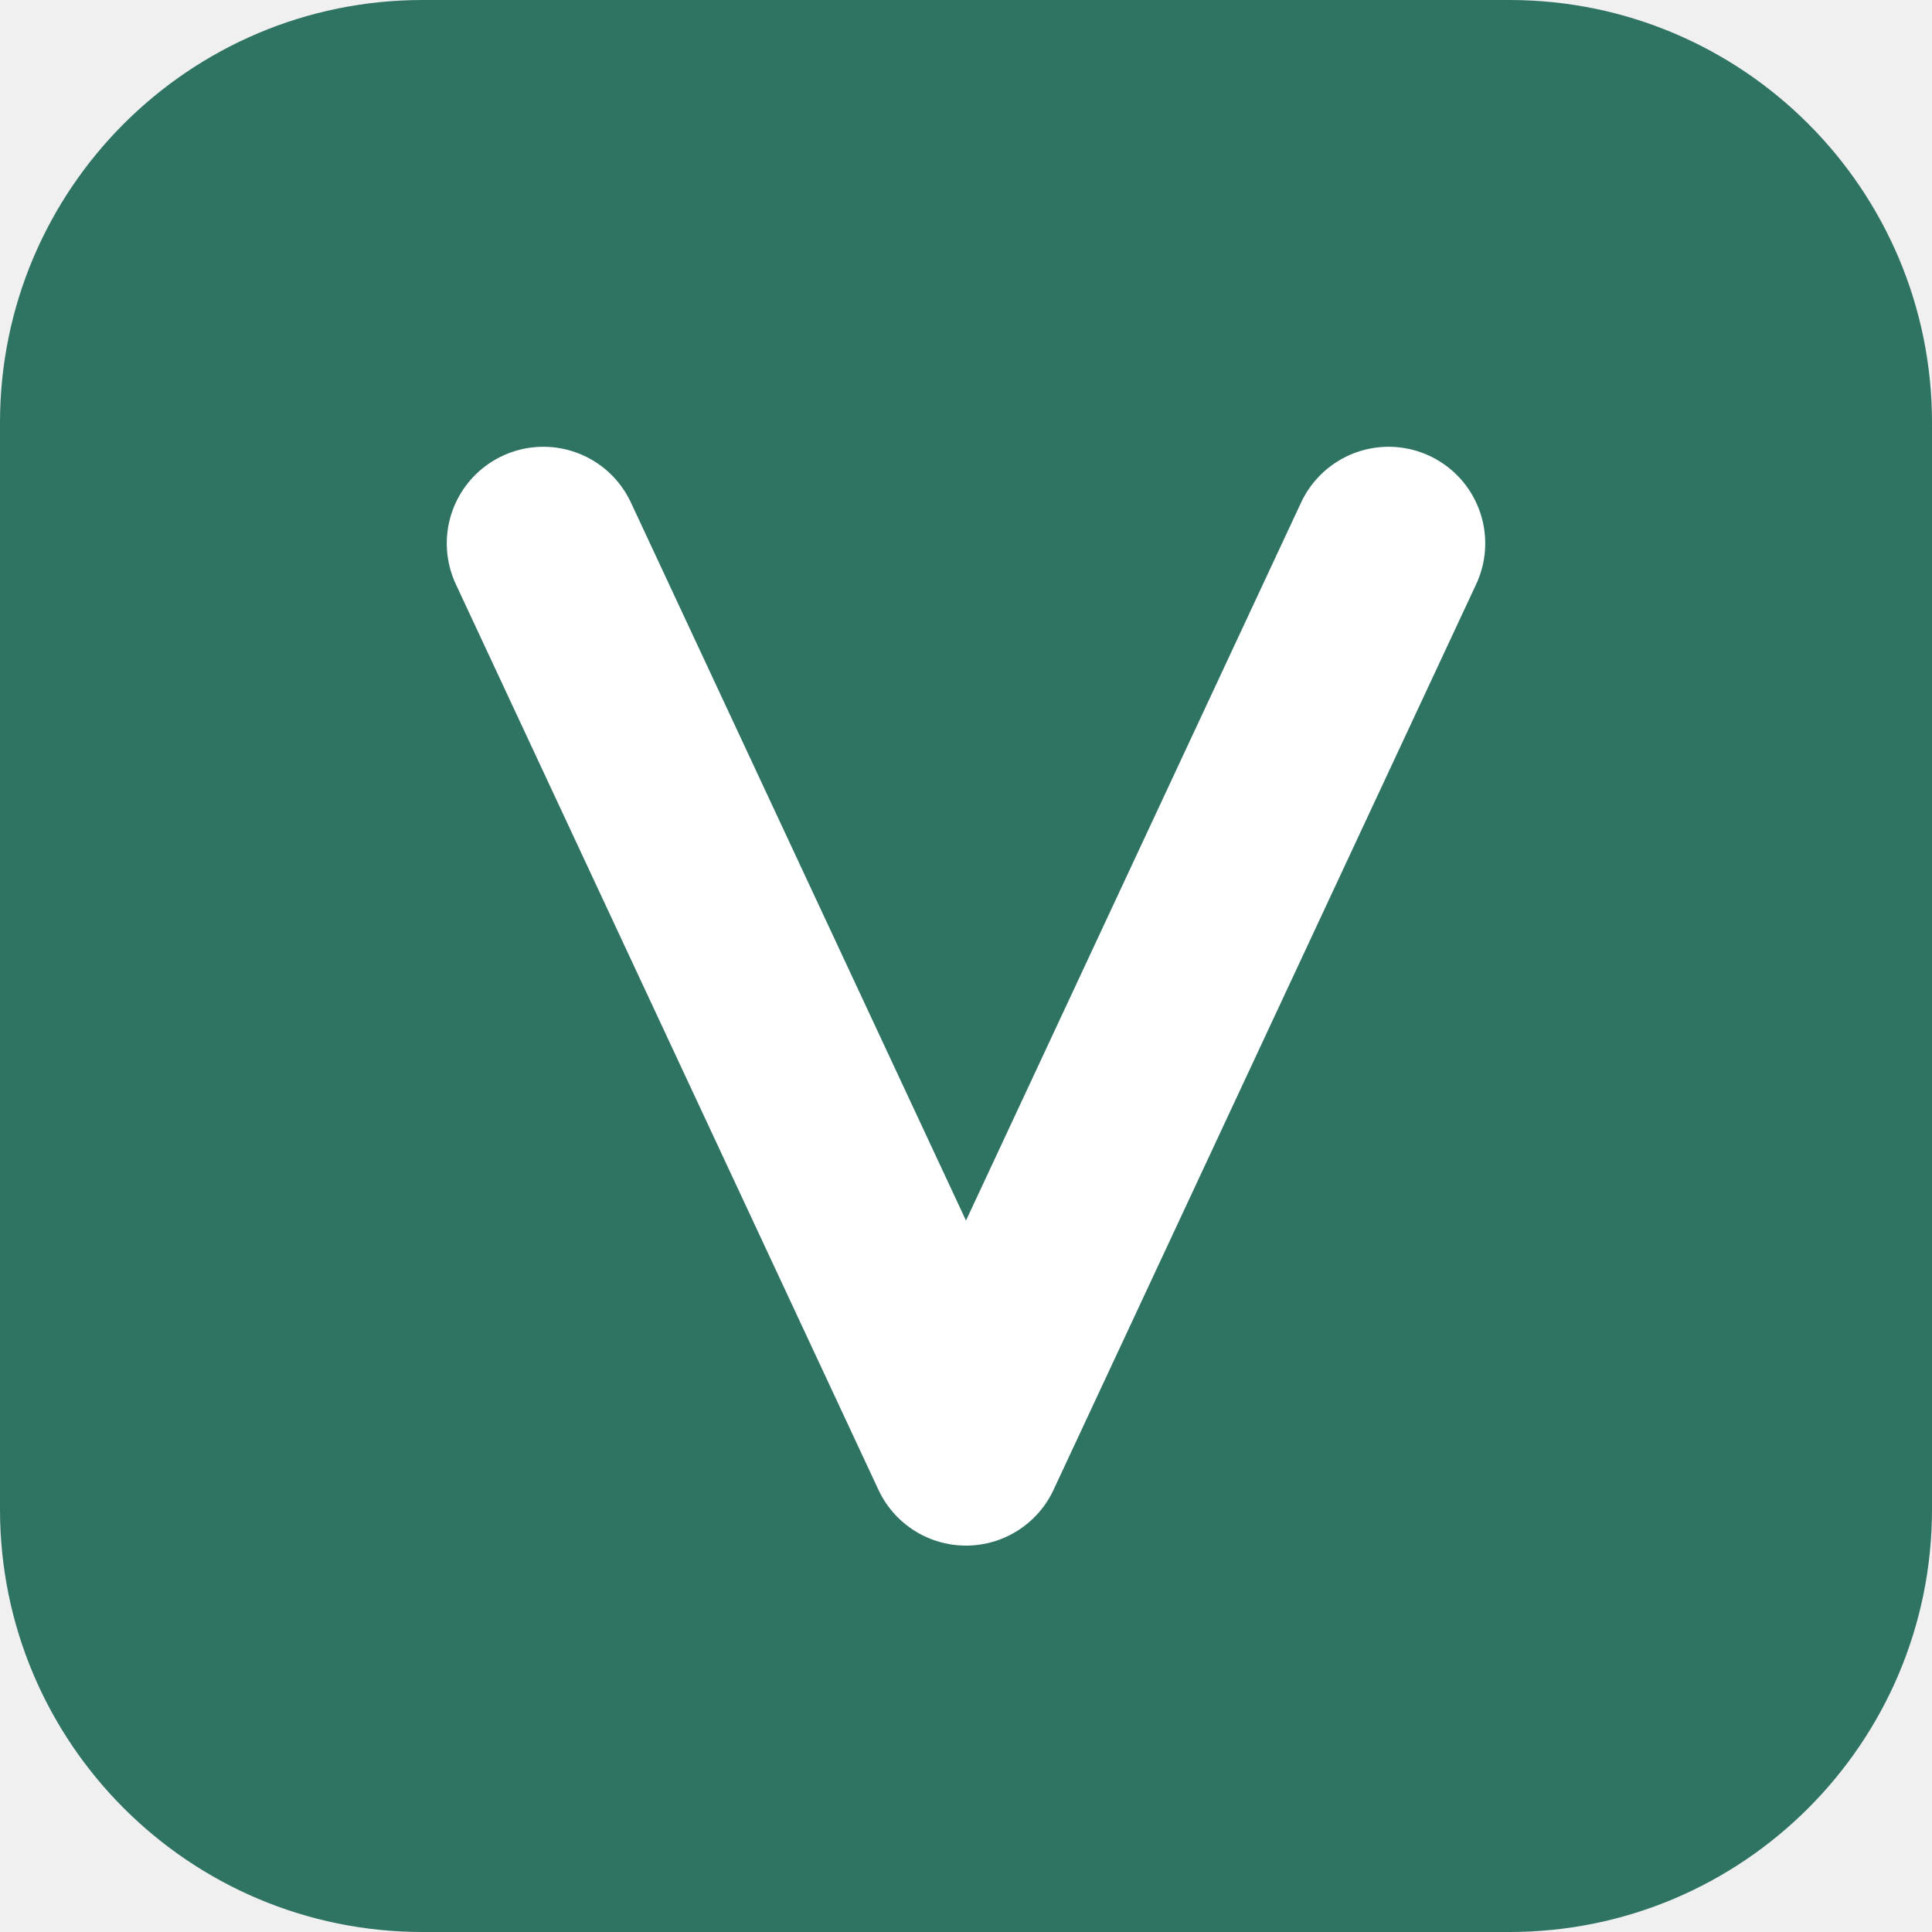
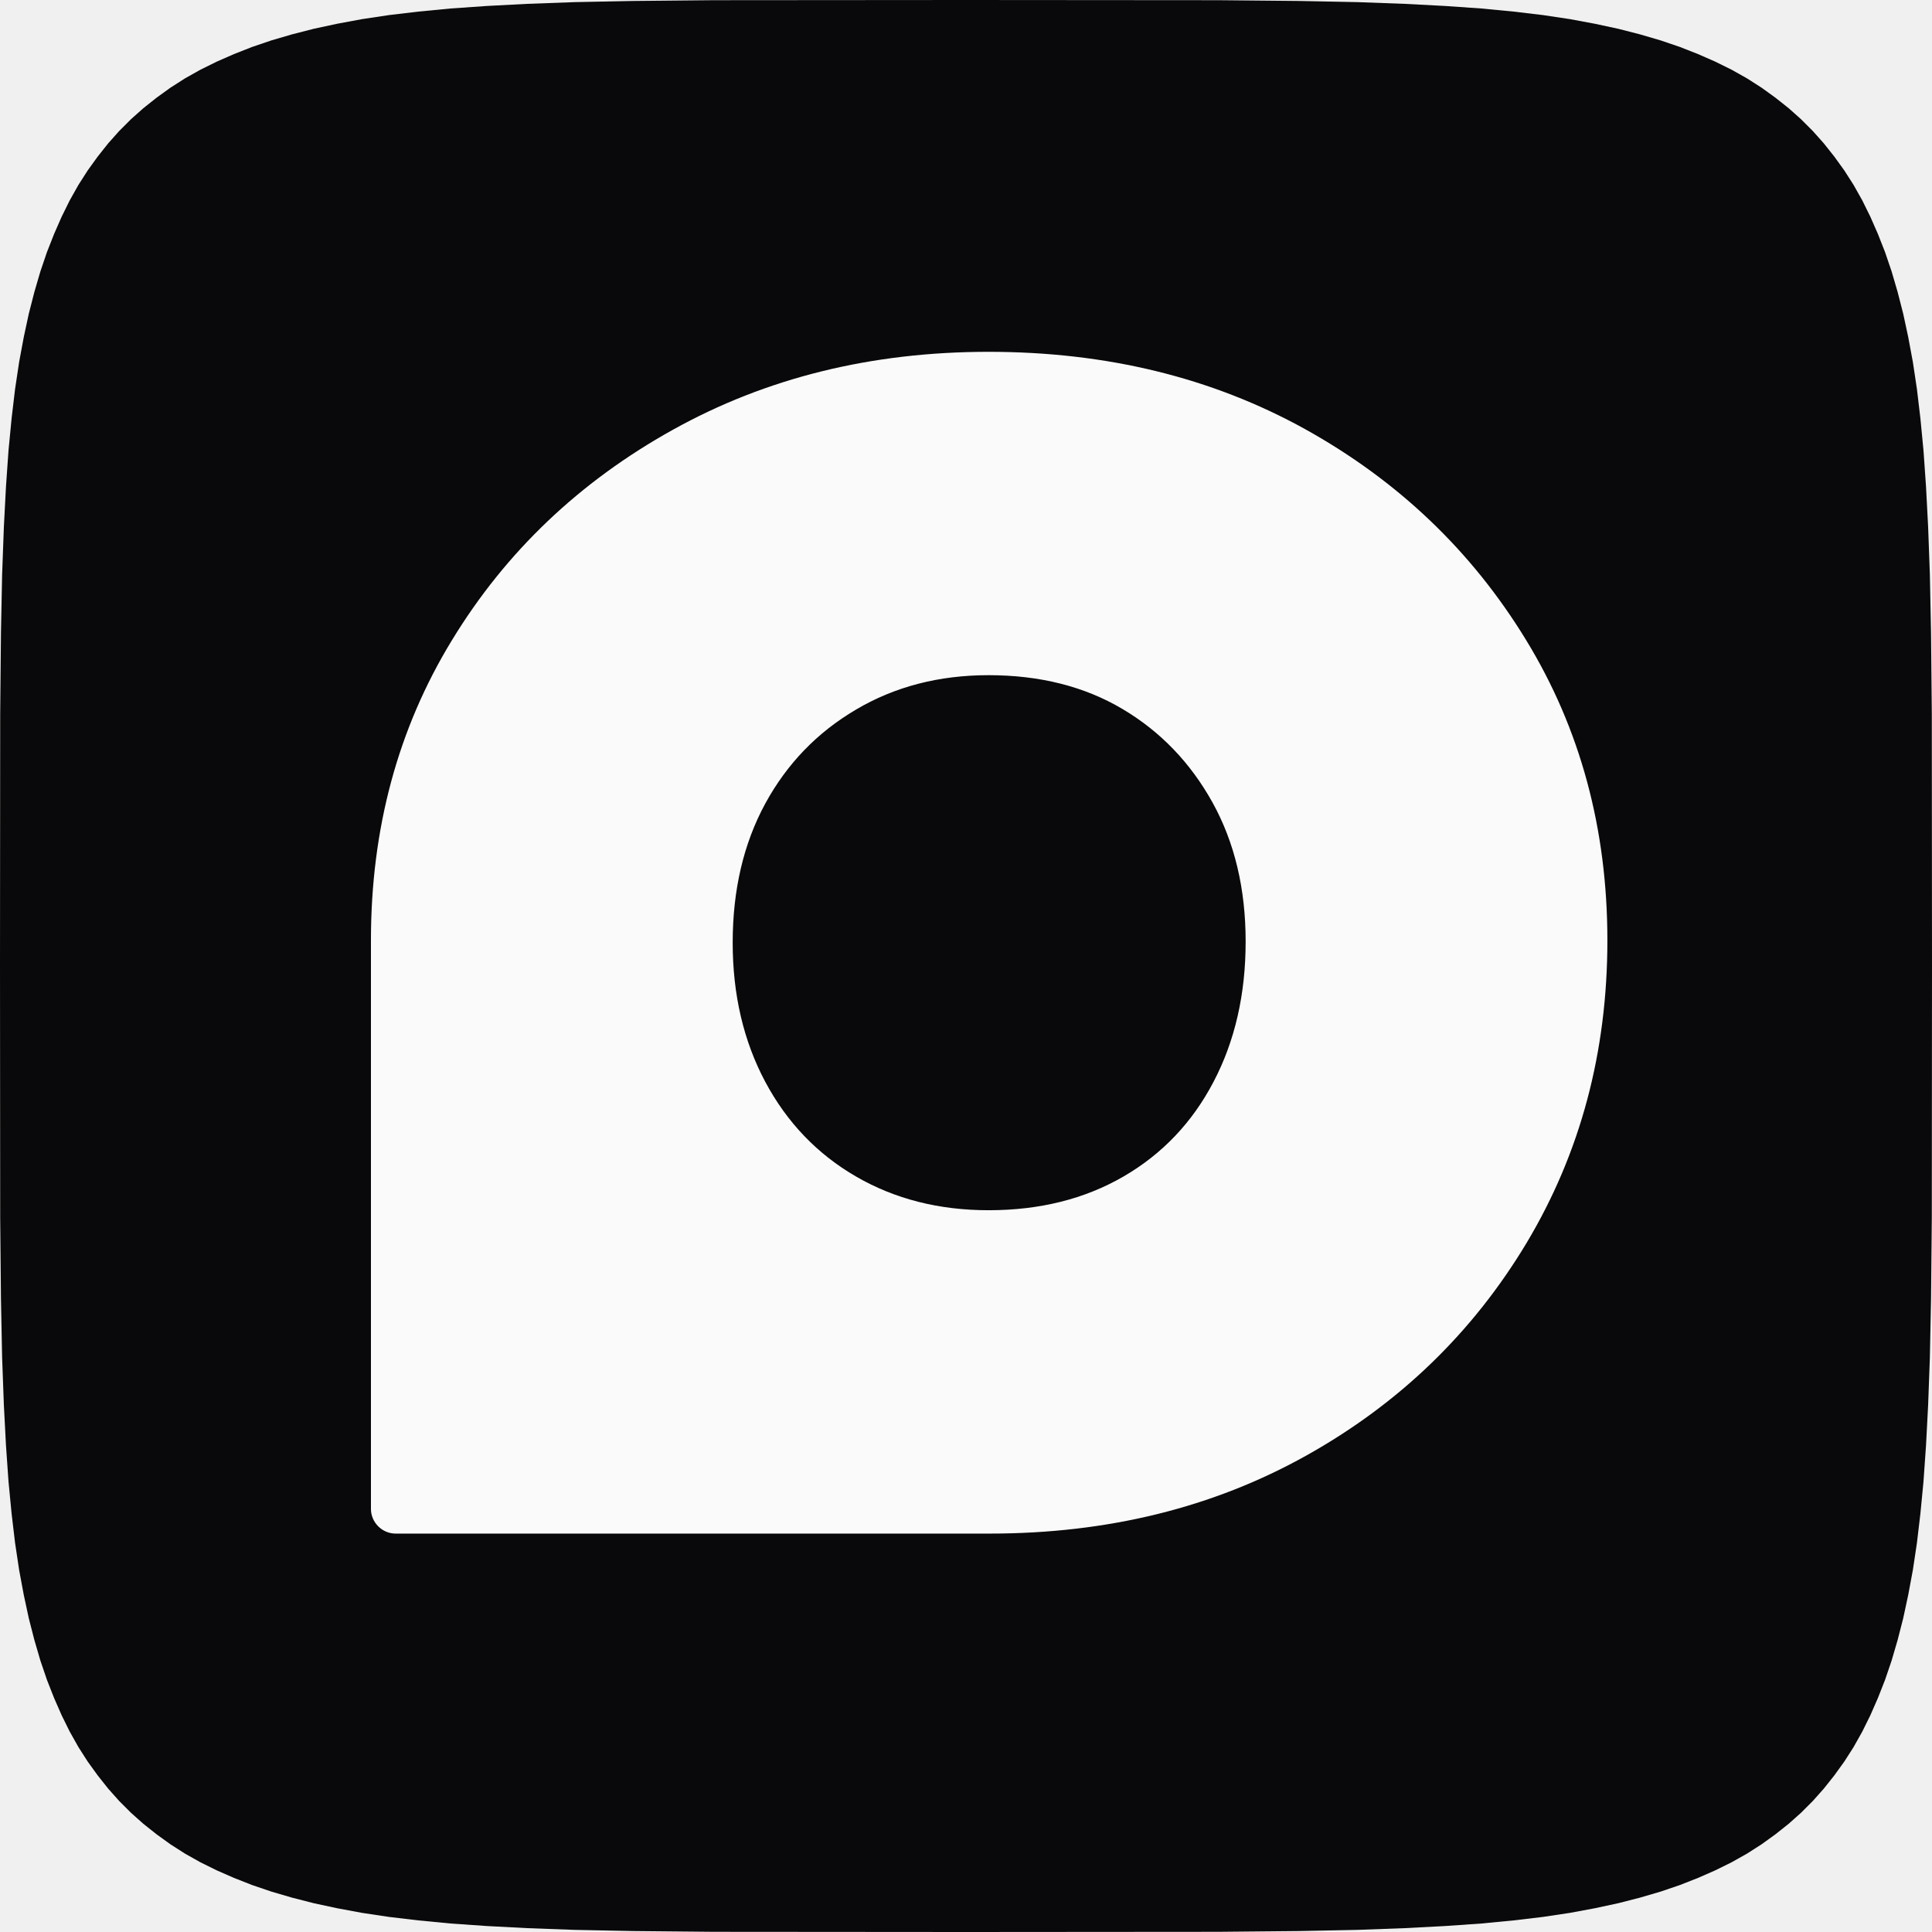
- <svg xmlns="http://www.w3.org/2000/svg" viewBox="0 0 32 32">
-   <rect width="32" height="32" rx="7" fill="#2f7363" />
-   <path d="M9 9l7 15 7-15" fill="none" stroke="#fff" stroke-width="3.2" stroke-linecap="round" stroke-linejoin="round" />
+ <svg xmlns="http://www.w3.org/2000/svg" viewBox="0 0 100 100">
+   <path fill="#09090B" d="M100.00 50.00 L99.99 63.06 L99.95 67.23 L99.89 70.26 L99.80 72.72 L99.69 74.82 L99.56 76.68 L99.40 78.34 L99.22 79.86 L99.01 81.26 L98.77 82.55 L98.51 83.76 L98.22 84.89 L97.91 85.95 L97.57 86.95 L97.20 87.89 L96.81 88.78 L96.39 89.63 L95.94 90.43 L95.46 91.18 L94.94 91.90 L94.40 92.58 L93.83 93.22 L93.22 93.83 L92.58 94.40 L91.90 94.94 L91.18 95.46 L90.43 95.94 L89.63 96.39 L88.78 96.81 L87.89 97.20 L86.95 97.57 L85.95 97.91 L84.89 98.22 L83.76 98.51 L82.55 98.77 L81.26 99.01 L79.86 99.22 L78.34 99.40 L76.68 99.56 L74.82 99.69 L72.72 99.80 L70.26 99.89 L67.23 99.95 L63.06 99.99 L50.00 100.00 L36.94 99.99 L32.77 99.95 L29.74 99.89 L27.28 99.80 L25.18 99.69 L23.32 99.56 L21.66 99.40 L20.14 99.22 L18.74 99.01 L17.45 98.77 L16.24 98.51 L15.11 98.22 L14.05 97.91 L13.05 97.57 L12.11 97.20 L11.22 96.81 L10.37 96.39 L9.57 95.94 L8.82 95.46 L8.10 94.94 L7.42 94.40 L6.78 93.83 L6.17 93.22 L5.60 92.58 L5.06 91.90 L4.54 91.18 L4.06 90.43 L3.61 89.63 L3.19 88.78 L2.80 87.89 L2.43 86.95 L2.09 85.95 L1.78 84.89 L1.49 83.76 L1.23 82.55 L0.99 81.26 L0.78 79.86 L0.60 78.34 L0.44 76.68 L0.31 74.82 L0.20 72.72 L0.11 70.26 L0.05 67.23 L0.01 63.06 L0.00 50.00 L0.01 36.94 L0.05 32.77 L0.11 29.74 L0.20 27.28 L0.31 25.18 L0.44 23.32 L0.60 21.66 L0.78 20.14 L0.99 18.74 L1.23 17.45 L1.49 16.24 L1.78 15.11 L2.09 14.05 L2.43 13.05 L2.80 12.11 L3.19 11.22 L3.61 10.37 L4.06 9.57 L4.54 8.82 L5.06 8.10 L5.60 7.42 L6.17 6.78 L6.78 6.17 L7.42 5.60 L8.10 5.06 L8.82 4.54 L9.57 4.06 L10.37 3.61 L11.22 3.19 L12.11 2.80 L13.05 2.43 L14.05 2.09 L15.11 1.78 L16.24 1.49 L17.45 1.23 L18.74 0.99 L20.14 0.78 L21.66 0.60 L23.32 0.44 L25.18 0.31 L27.28 0.20 L29.74 0.11 L32.77 0.05 L36.94 0.01 L50.00 0.00 L63.06 0.01 L67.23 0.05 L70.26 0.11 L72.72 0.20 L74.82 0.31 L76.68 0.44 L78.34 0.60 L79.86 0.78 L81.26 0.99 L82.55 1.23 L83.76 1.49 L84.89 1.78 L85.95 2.09 L86.95 2.43 L87.89 2.80 L88.78 3.19 L89.63 3.61 L90.43 4.06 L91.18 4.54 L91.90 5.06 L92.58 5.60 L93.22 6.17 L93.83 6.78 L94.40 7.42 L94.94 8.10 L95.46 8.82 L95.94 9.57 L96.39 10.37 L96.81 11.22 L97.20 12.11 L97.57 13.05 L97.91 14.05 L98.22 15.11 L98.51 16.24 L98.77 17.45 L99.01 18.74 L99.22 20.14 L99.40 21.66 L99.56 23.32 L99.69 25.18 L99.80 27.28 L99.89 29.74 L99.95 32.77 L99.99 36.94Z" />
+   <path fill="#FAFAFA" transform="translate(19.20 18.21) scale(0.12041)" d="M266 508Q342 508 402 474.5Q462 441 496.8 383Q531.5 325 531.5 253Q531.5 181 496.5 123.8Q461.5 66.5 401.5 33.2Q341.5 0 265.5 0Q190 0 129.8 33.5Q69.5 67 34.8 124Q0 181 0 253Q0 253.5 0 254H0V497.4C0 503.2 4.8 508 10.6 508L265.8 508Q265.9 508 266 508ZM265.5 369Q233.5 369 208.5 354.5Q183.5 340 169.5 313.8Q155.5 287.5 155.5 254Q155.5 220 169.5 194.2Q183.5 168.5 208.5 153.8Q233.5 139 265.5 139Q298.5 139 323 153.5Q347.5 168 361.8 193.8Q376 219.5 376 253.5Q376 287.5 362.2 313.8Q348.5 340 323.5 354.5Q298.5 369 265.5 369Z" />
</svg>
